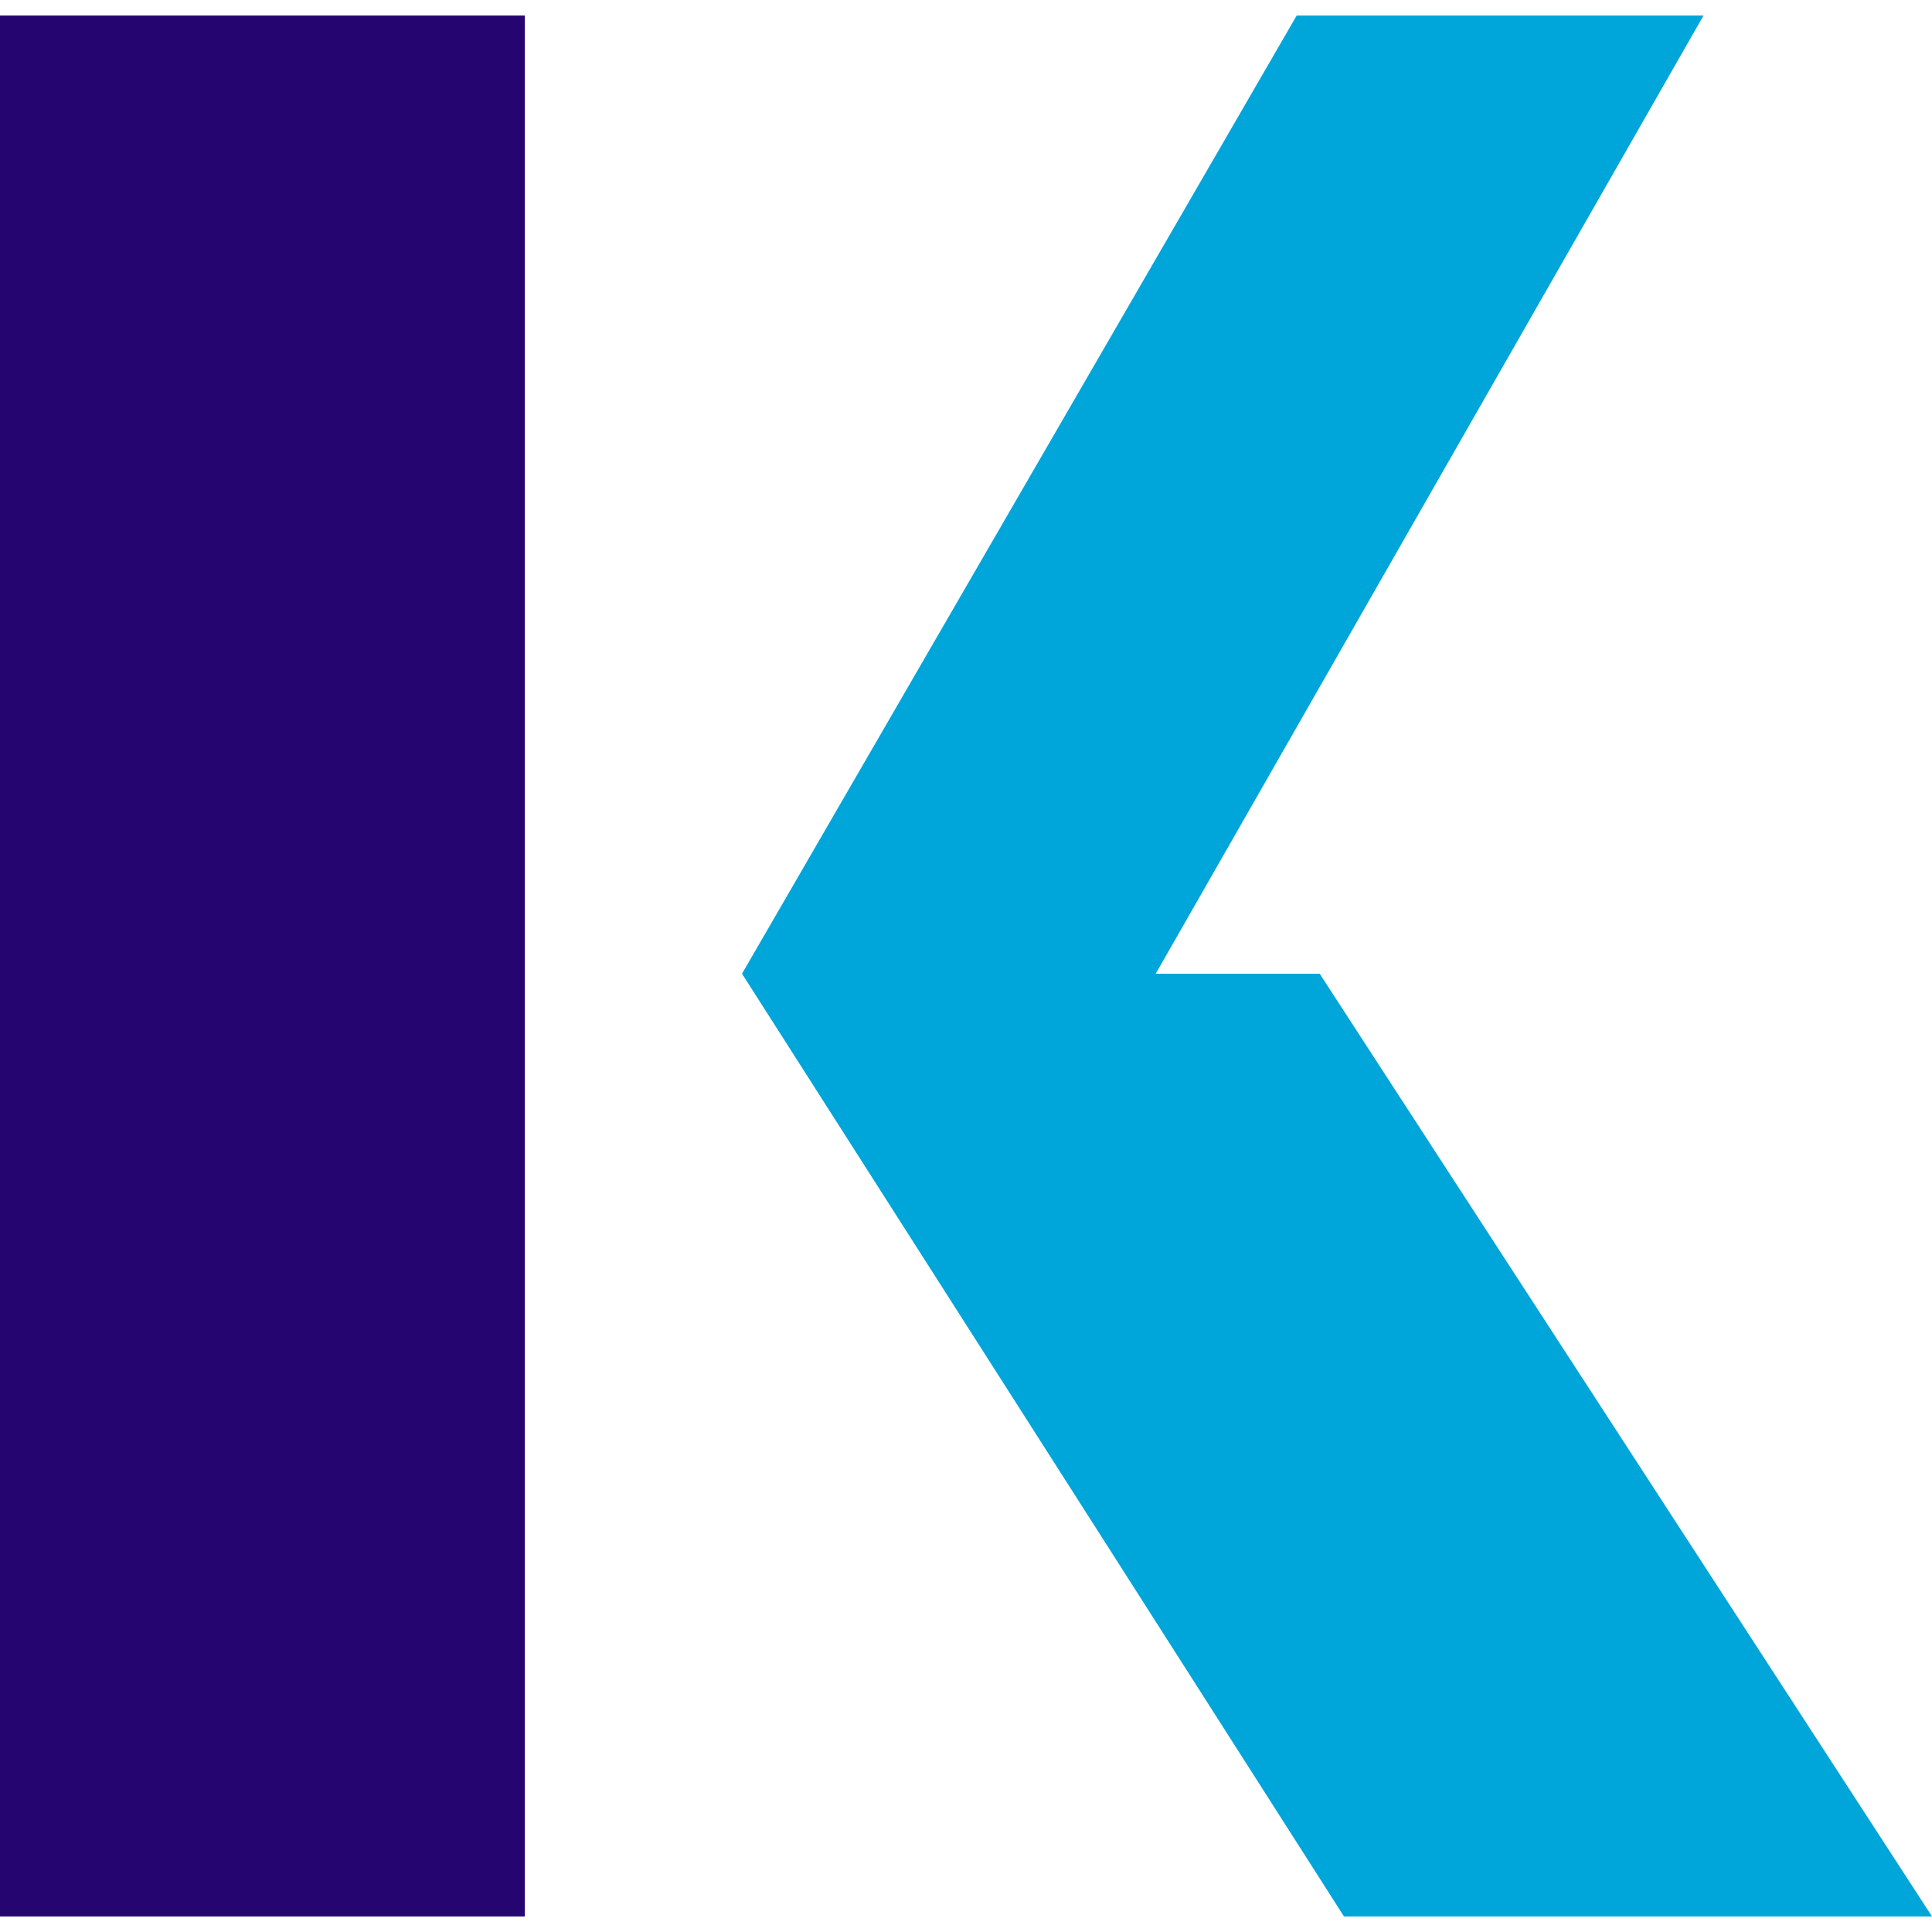
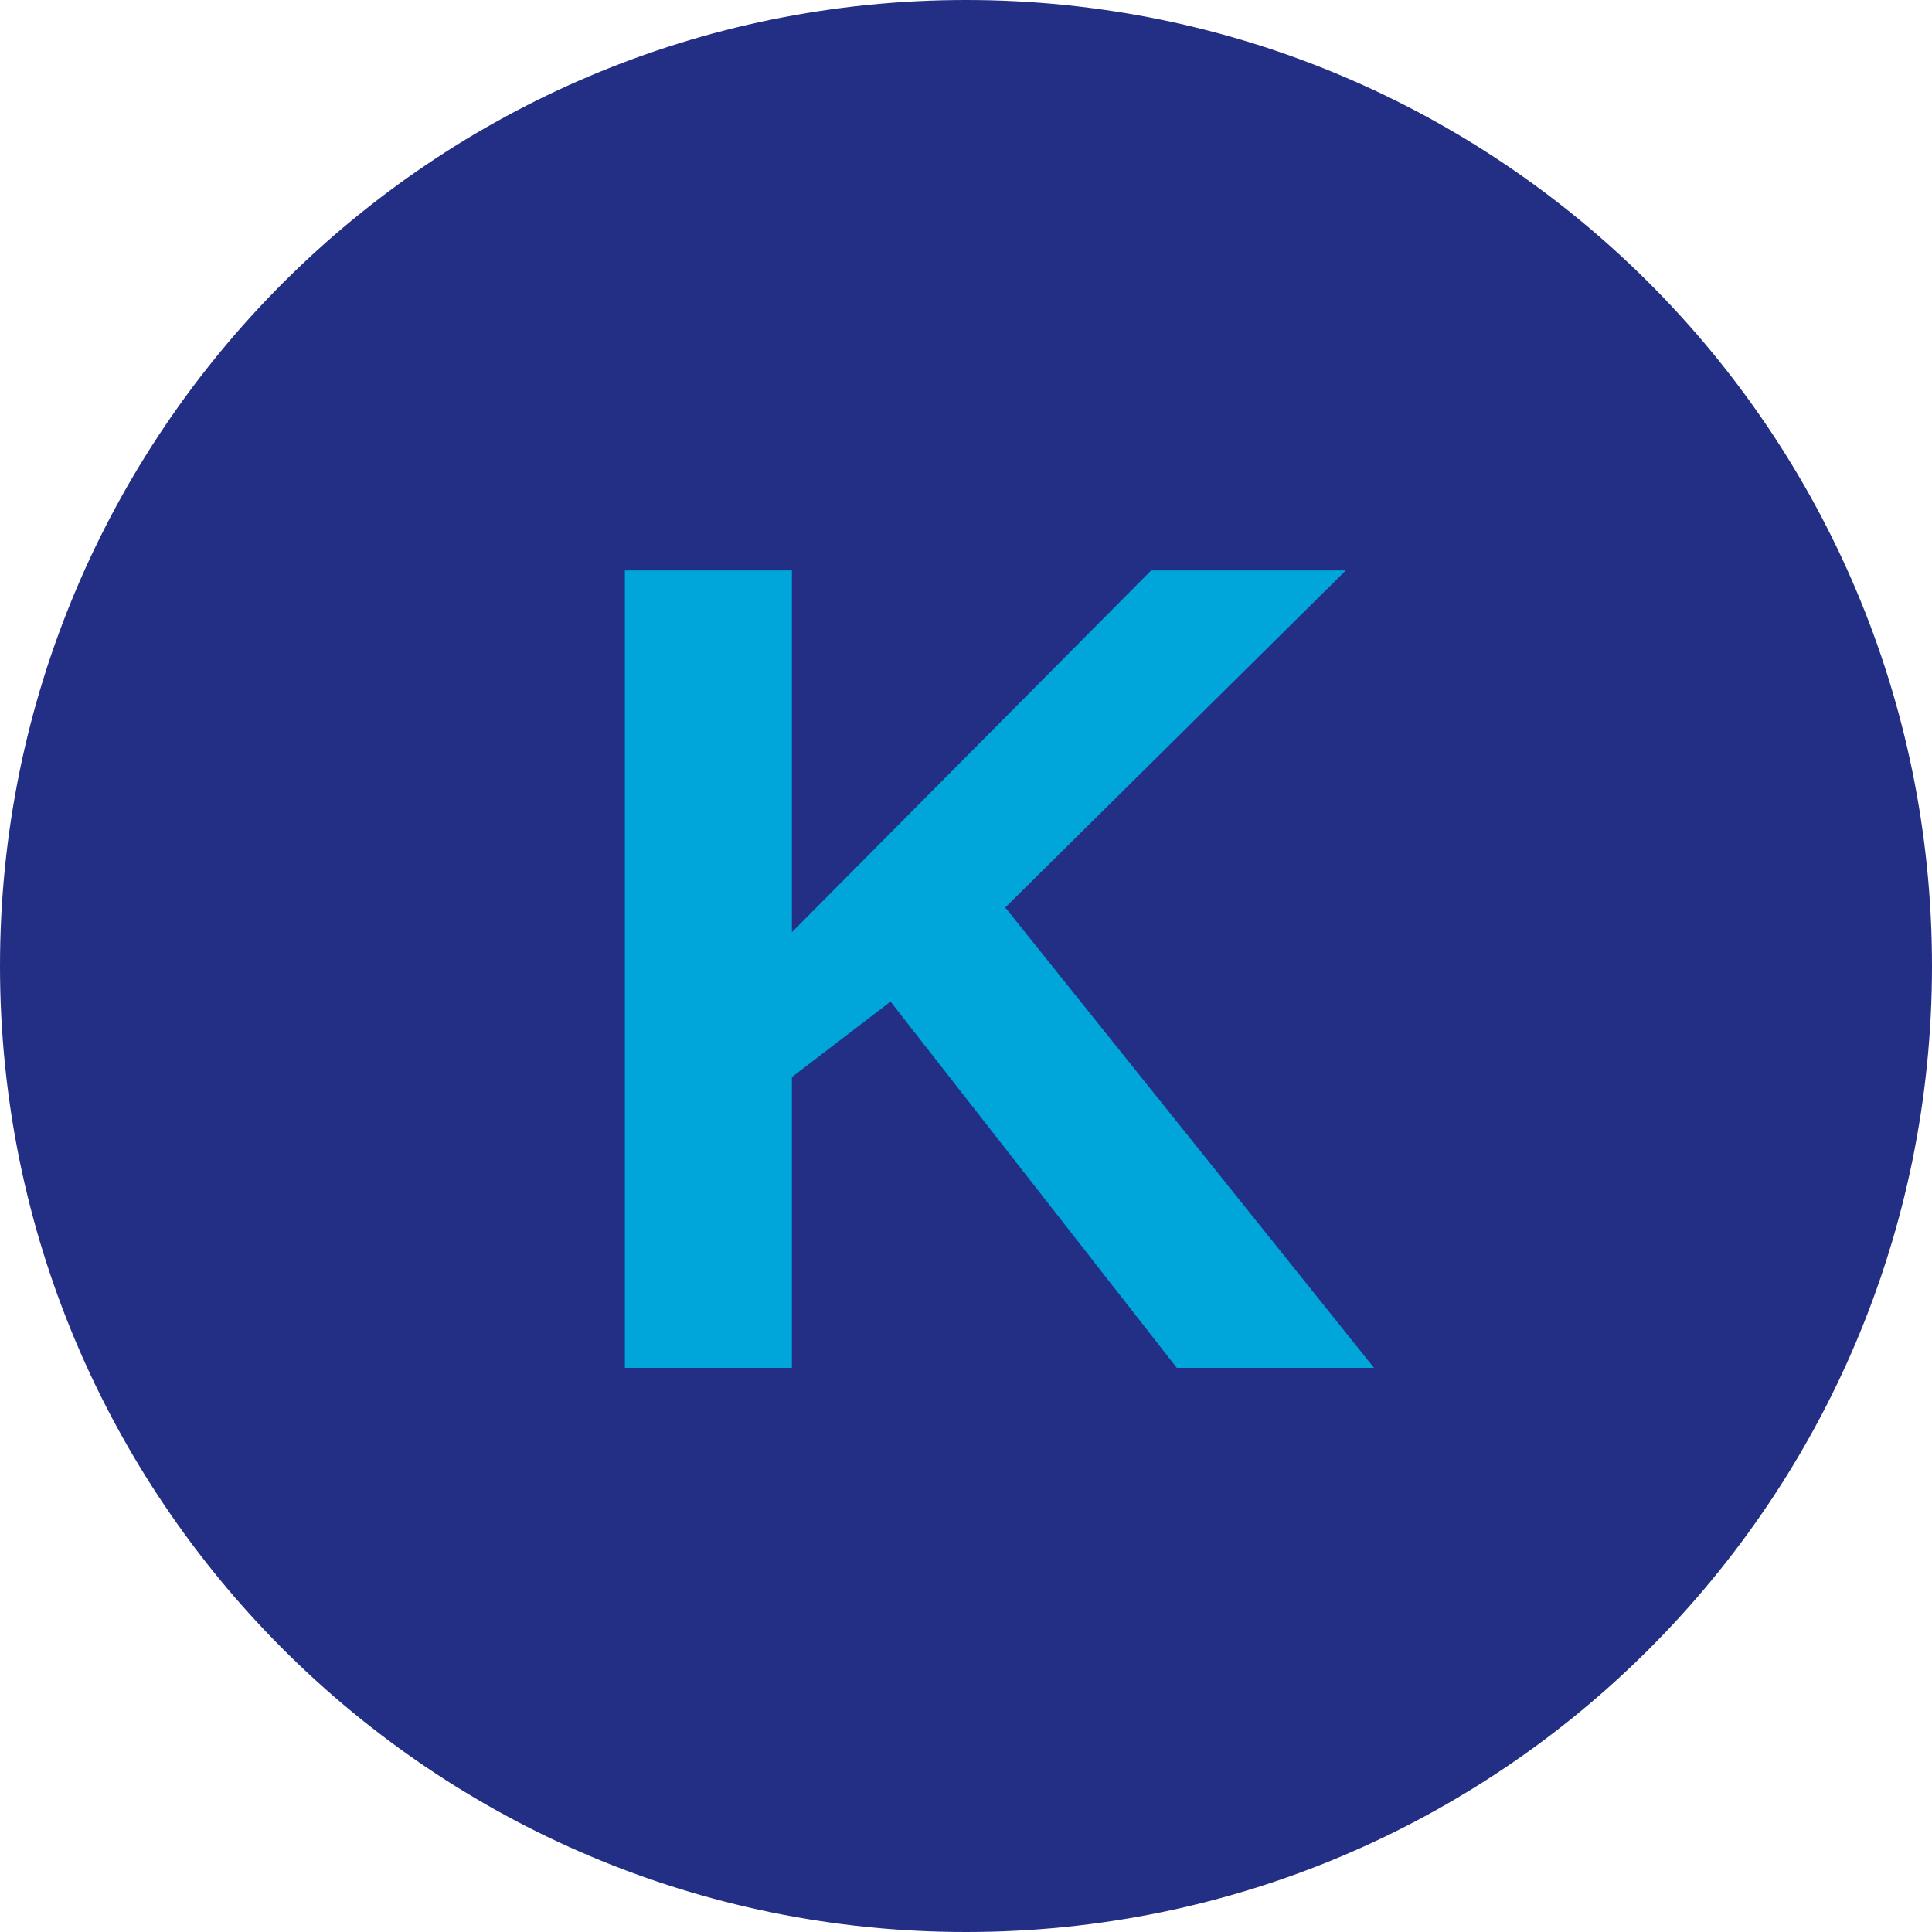
- <svg xmlns="http://www.w3.org/2000/svg" width="300" height="300" viewBox="0 0 300 300">
-   <path fill="#250671" d="M0 2.415h81.499v295.17H0z" />
-   <path fill="#00A5D9" d="M300 297.585l-95.08-146.386h-25.463L264.521 2.415h-63.173c0 .009-86.128 148.784-86.128 148.784l93.472 146.386H300z" />
+ <svg xmlns="http://www.w3.org/2000/svg" viewBox="0 0 60 60" role="img" aria-label="Kaplan K logo">
+   <circle cx="30" cy="30" r="30" fill="#232f84" />
+   <text x="50%" y="50%" dominant-baseline="central" text-anchor="middle" font-family="Helvetica Neue, Arial, sans-serif" font-weight="900" font-size="36" fill="#00a5d9">K</text>
</svg>
